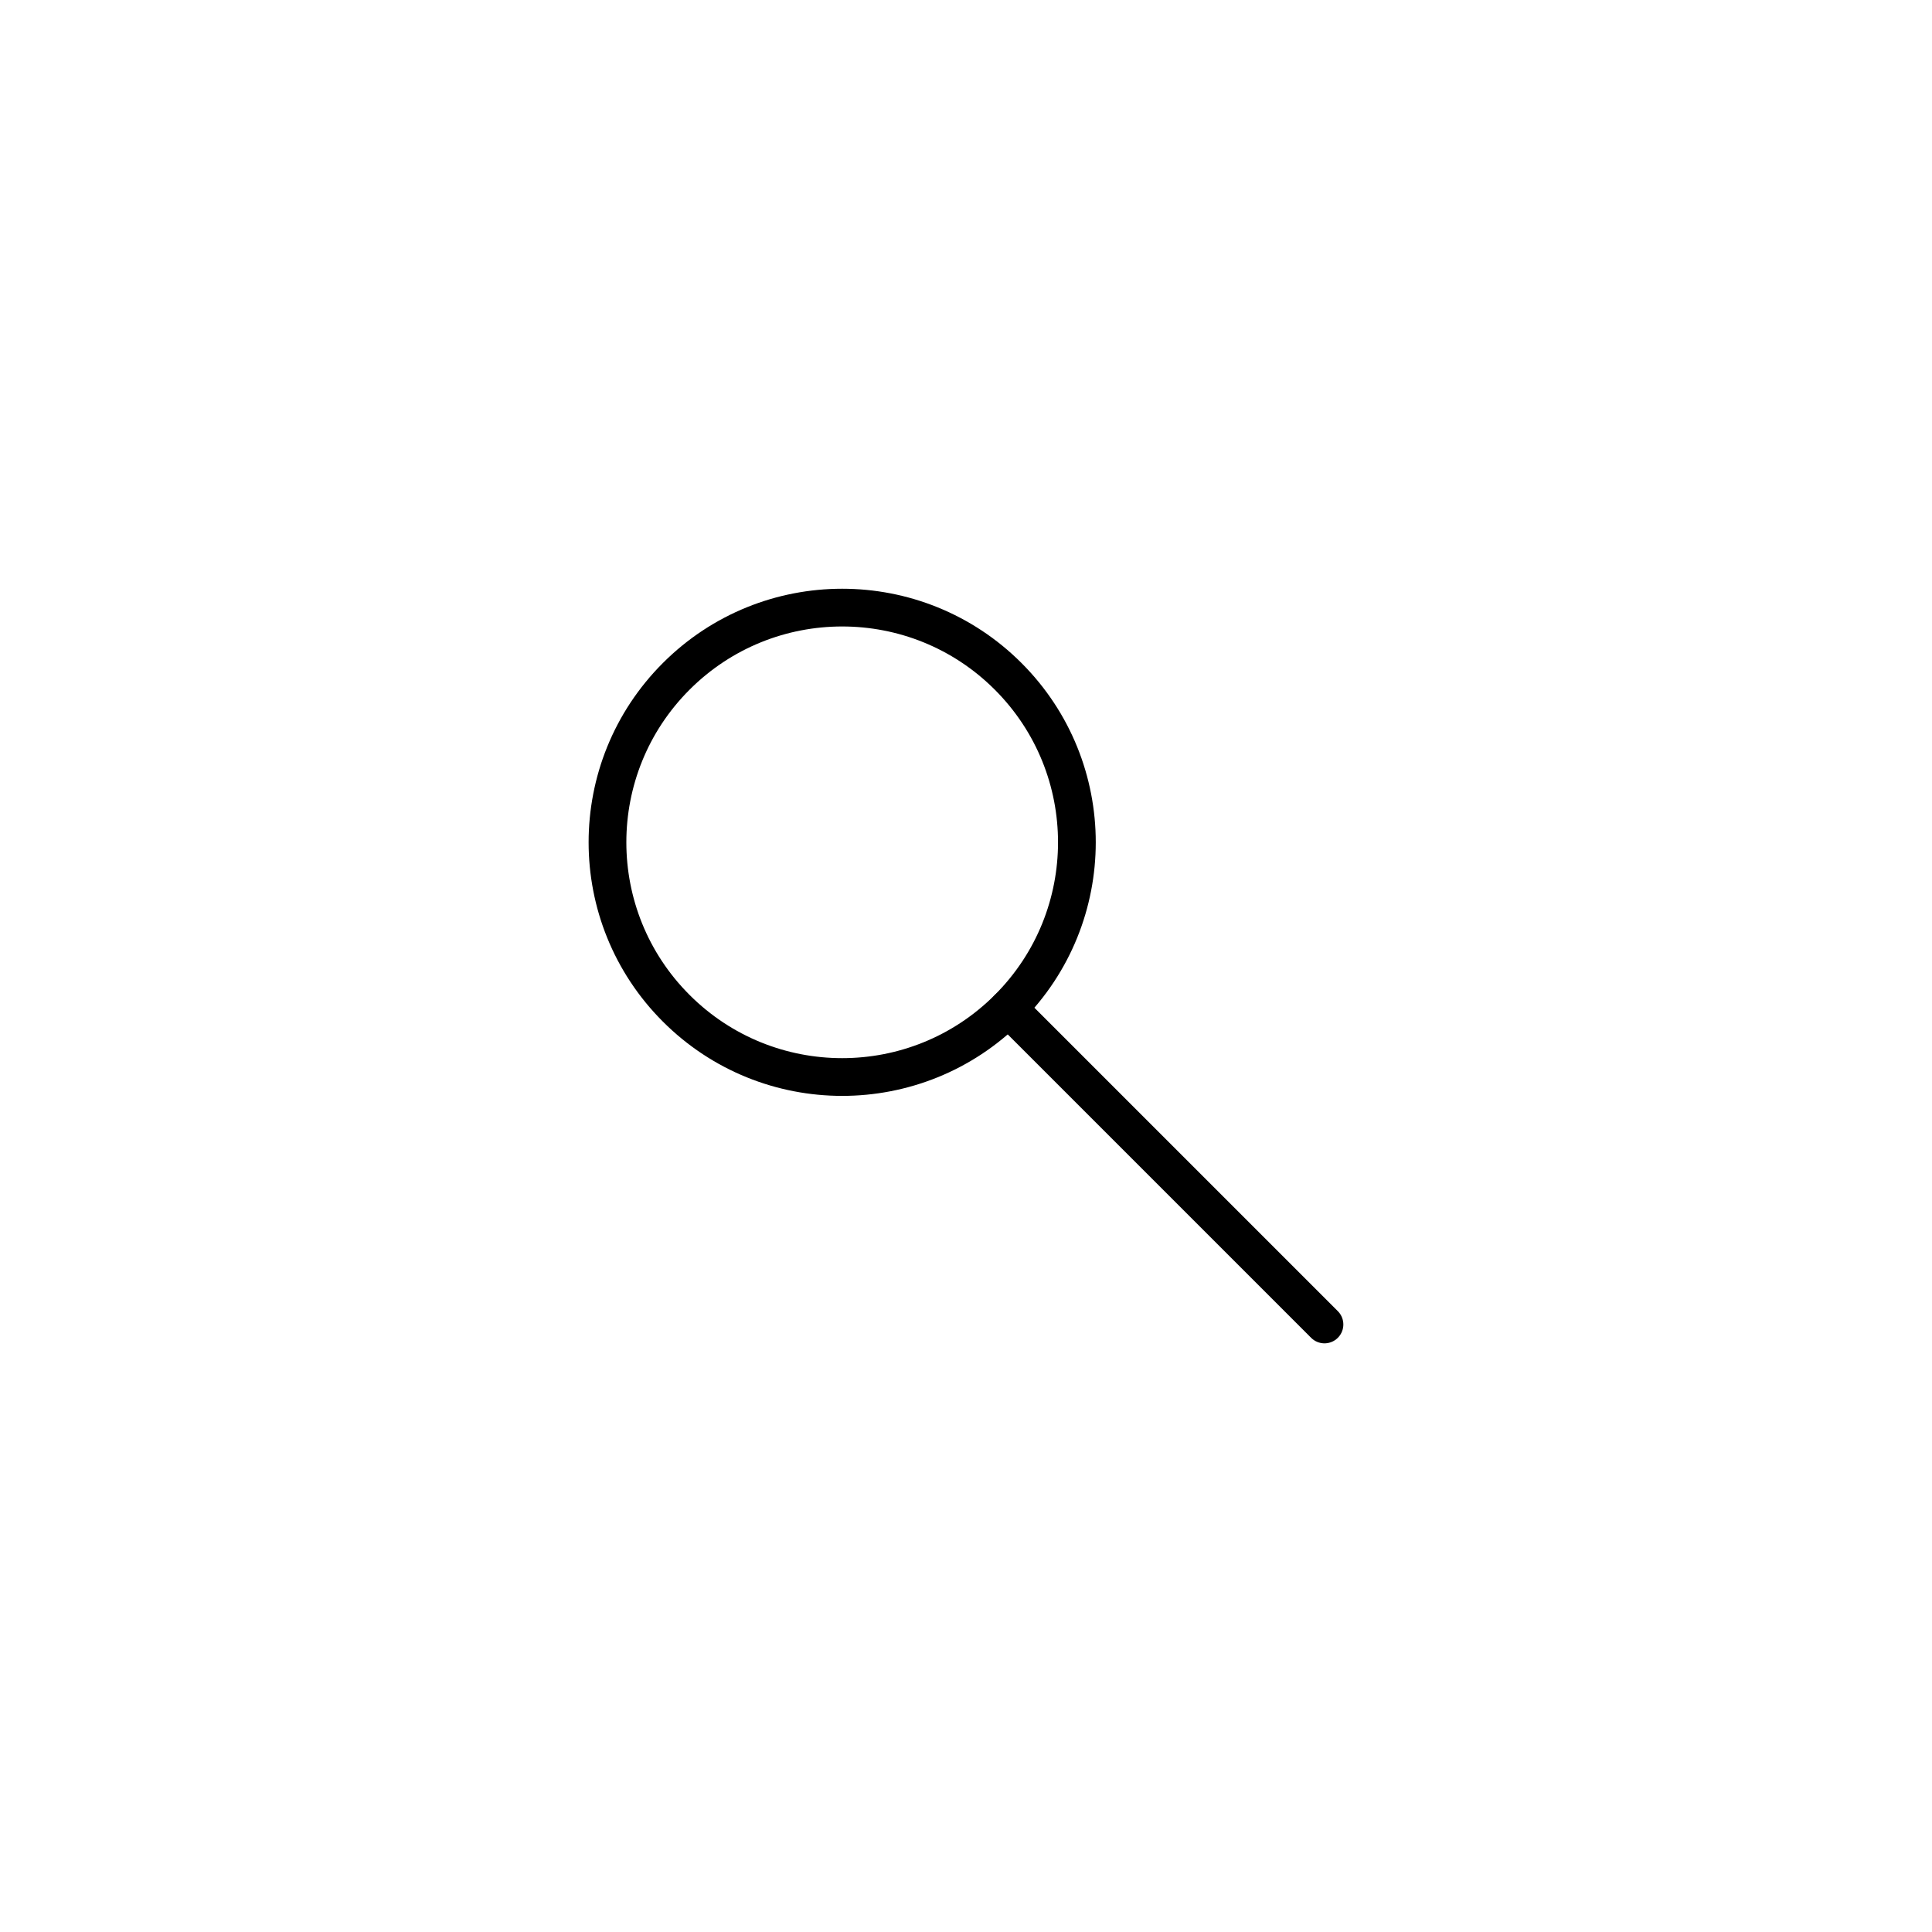
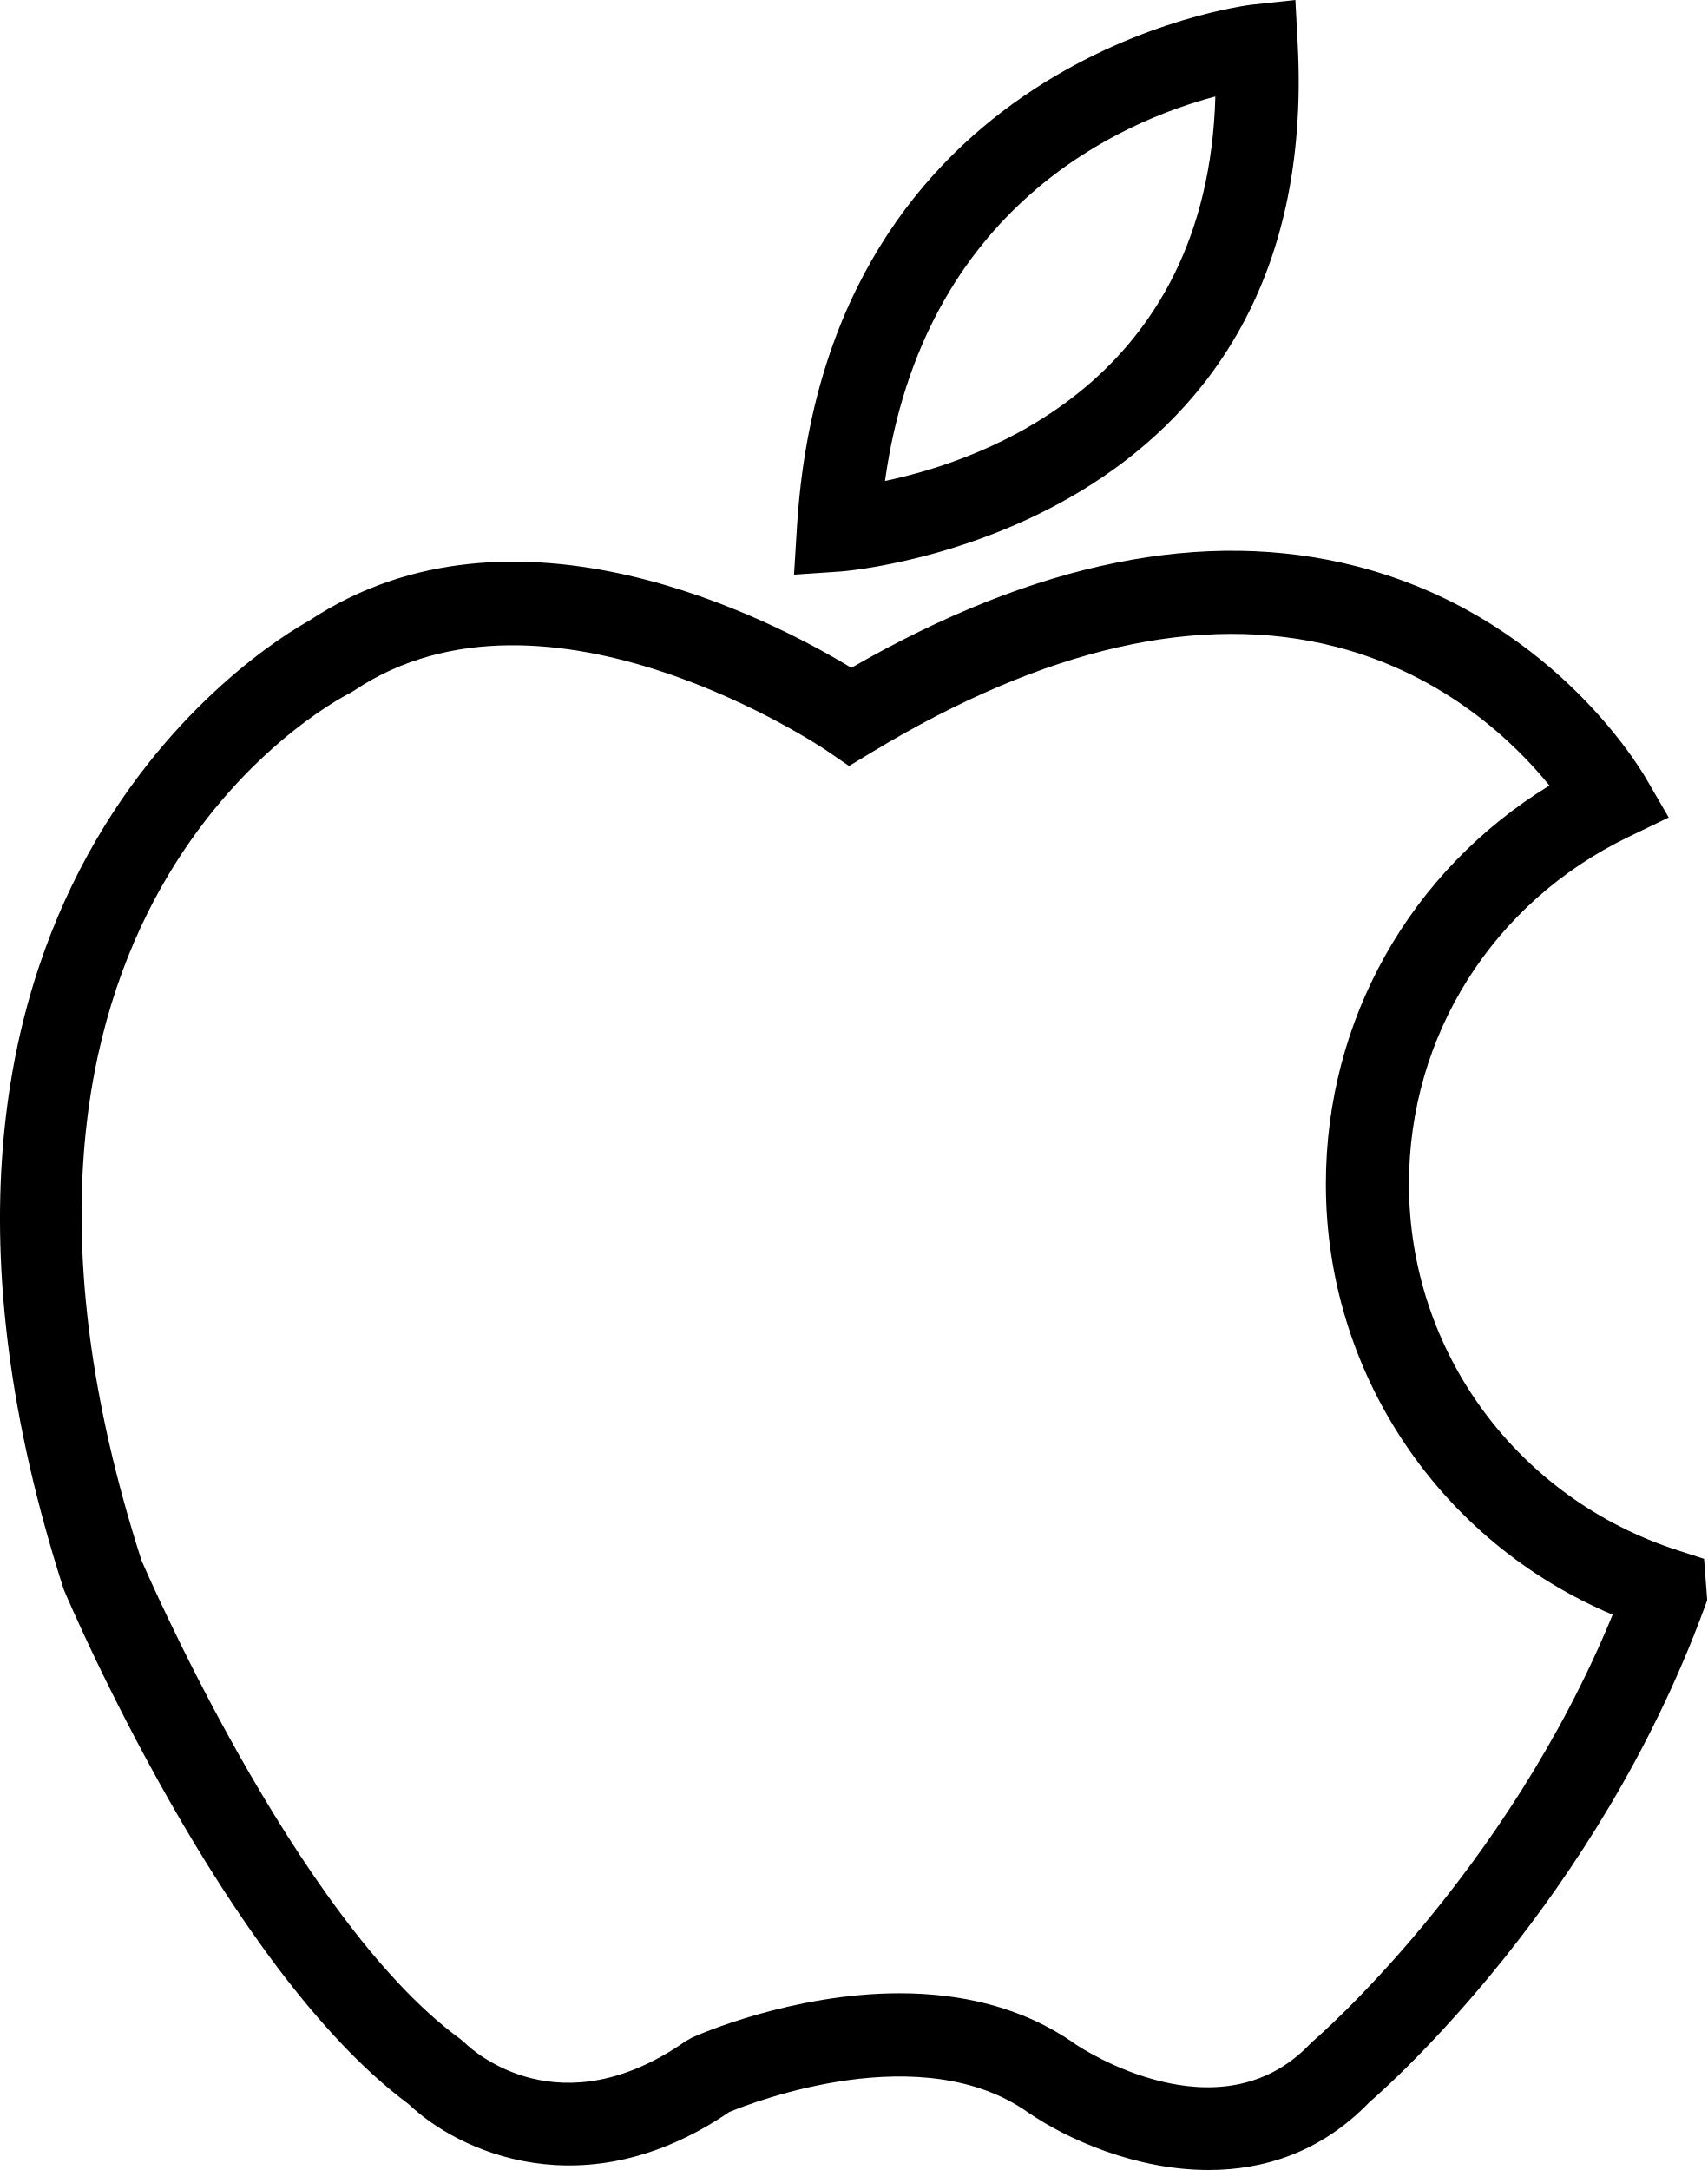
- <svg xmlns="http://www.w3.org/2000/svg" enable-background="new 0 0 512 512" height="512px" id="Layer_1" version="1.1" viewBox="0 0 512 512" width="512px" xml:space="preserve">
+ <svg xmlns="http://www.w3.org/2000/svg" enable-background="new 0 0 164.371 208.904" id="apple" version="1.1" viewBox="0 0 164.371 208.904" xml:space="preserve">
  <g>
-     <ellipse cx="223.2" cy="223.2" fill="none" rx="62.2" ry="62.2" stroke="#000000" stroke-linecap="round" stroke-linejoin="round" stroke-miterlimit="10" stroke-width="10" transform="matrix(0.7071 -0.7071 0.7071 0.7071 -92.4615 223.2219)" />
-     <line fill="none" stroke="#000000" stroke-linecap="round" stroke-linejoin="round" stroke-miterlimit="10" stroke-width="10" x1="267.2" x2="351" y1="267.2" y2="351" />
+     <path d="M124.944,4.218L124.721,0l-4.199,0.453c-0.41,0.043-41.01,4.938-43.793,50.324L76.45,55.32l4.543-0.308   C81.457,54.98,127.436,51.31,124.944,4.218z M117.018,9.289C116.252,36.642,94.975,44.25,85.207,46.302   C88.926,19.718,108.204,11.621,117.018,9.289z" />
+     <path d="M164.071,150.068l-2.556-0.826c-15.467-5-25.858-19.17-25.858-35.258c0-14.312,8.094-27.113,21.123-33.408   l3.887-1.877l-2.168-3.733c-0.93-1.601-9.606-15.773-27.932-20.463c-14.537-3.72-30.881-0.429-48.598,9.787   c-7.498-4.553-32.412-17.674-52.23-4.522c-3.879,2.145-45.002,26.78-23.6,93.254   c0.629,1.488,15.553,36.453,33.213,49.547c4.764,4.553,16.949,10.24,30.871,0.748   c2.412-0.994,18.553-7.207,28.793,0.066c3.779,2.588,10.381,5.52,17.353,5.52c5.287,0,10.789-1.686,15.436-6.484   c2.168-1.877,21.971-19.553,32.266-47.551l0.301-0.816L164.071,150.068z M126.463,196.461l-0.309,0.291   c-8.773,9.213-22.07,0.401-22.564,0.072c-5.23-3.719-11.293-4.932-16.976-4.932   c-10.316,0-19.387,3.994-19.967,4.256l-0.652,0.369c-12.074,8.428-20.344,1.014-21.221,0.168l-0.471-0.404   c-15.972-11.648-30.65-46.03-30.672-46.041C-6.402,87.968,31.973,67.601,33.604,66.771l0.442-0.258   c18.588-12.48,45.306,5.582,45.572,5.766l2.131,1.463l2.207-1.334c16.641-10.058,31.656-13.478,44.627-10.154   c10.566,2.703,17.304,9.307,20.6,13.367c-13.387,8.205-21.526,22.52-21.526,38.363   c0,18.223,10.942,34.416,27.61,41.461C145.008,180.488,126.657,196.297,126.463,196.461z" />
  </g>
</svg>
